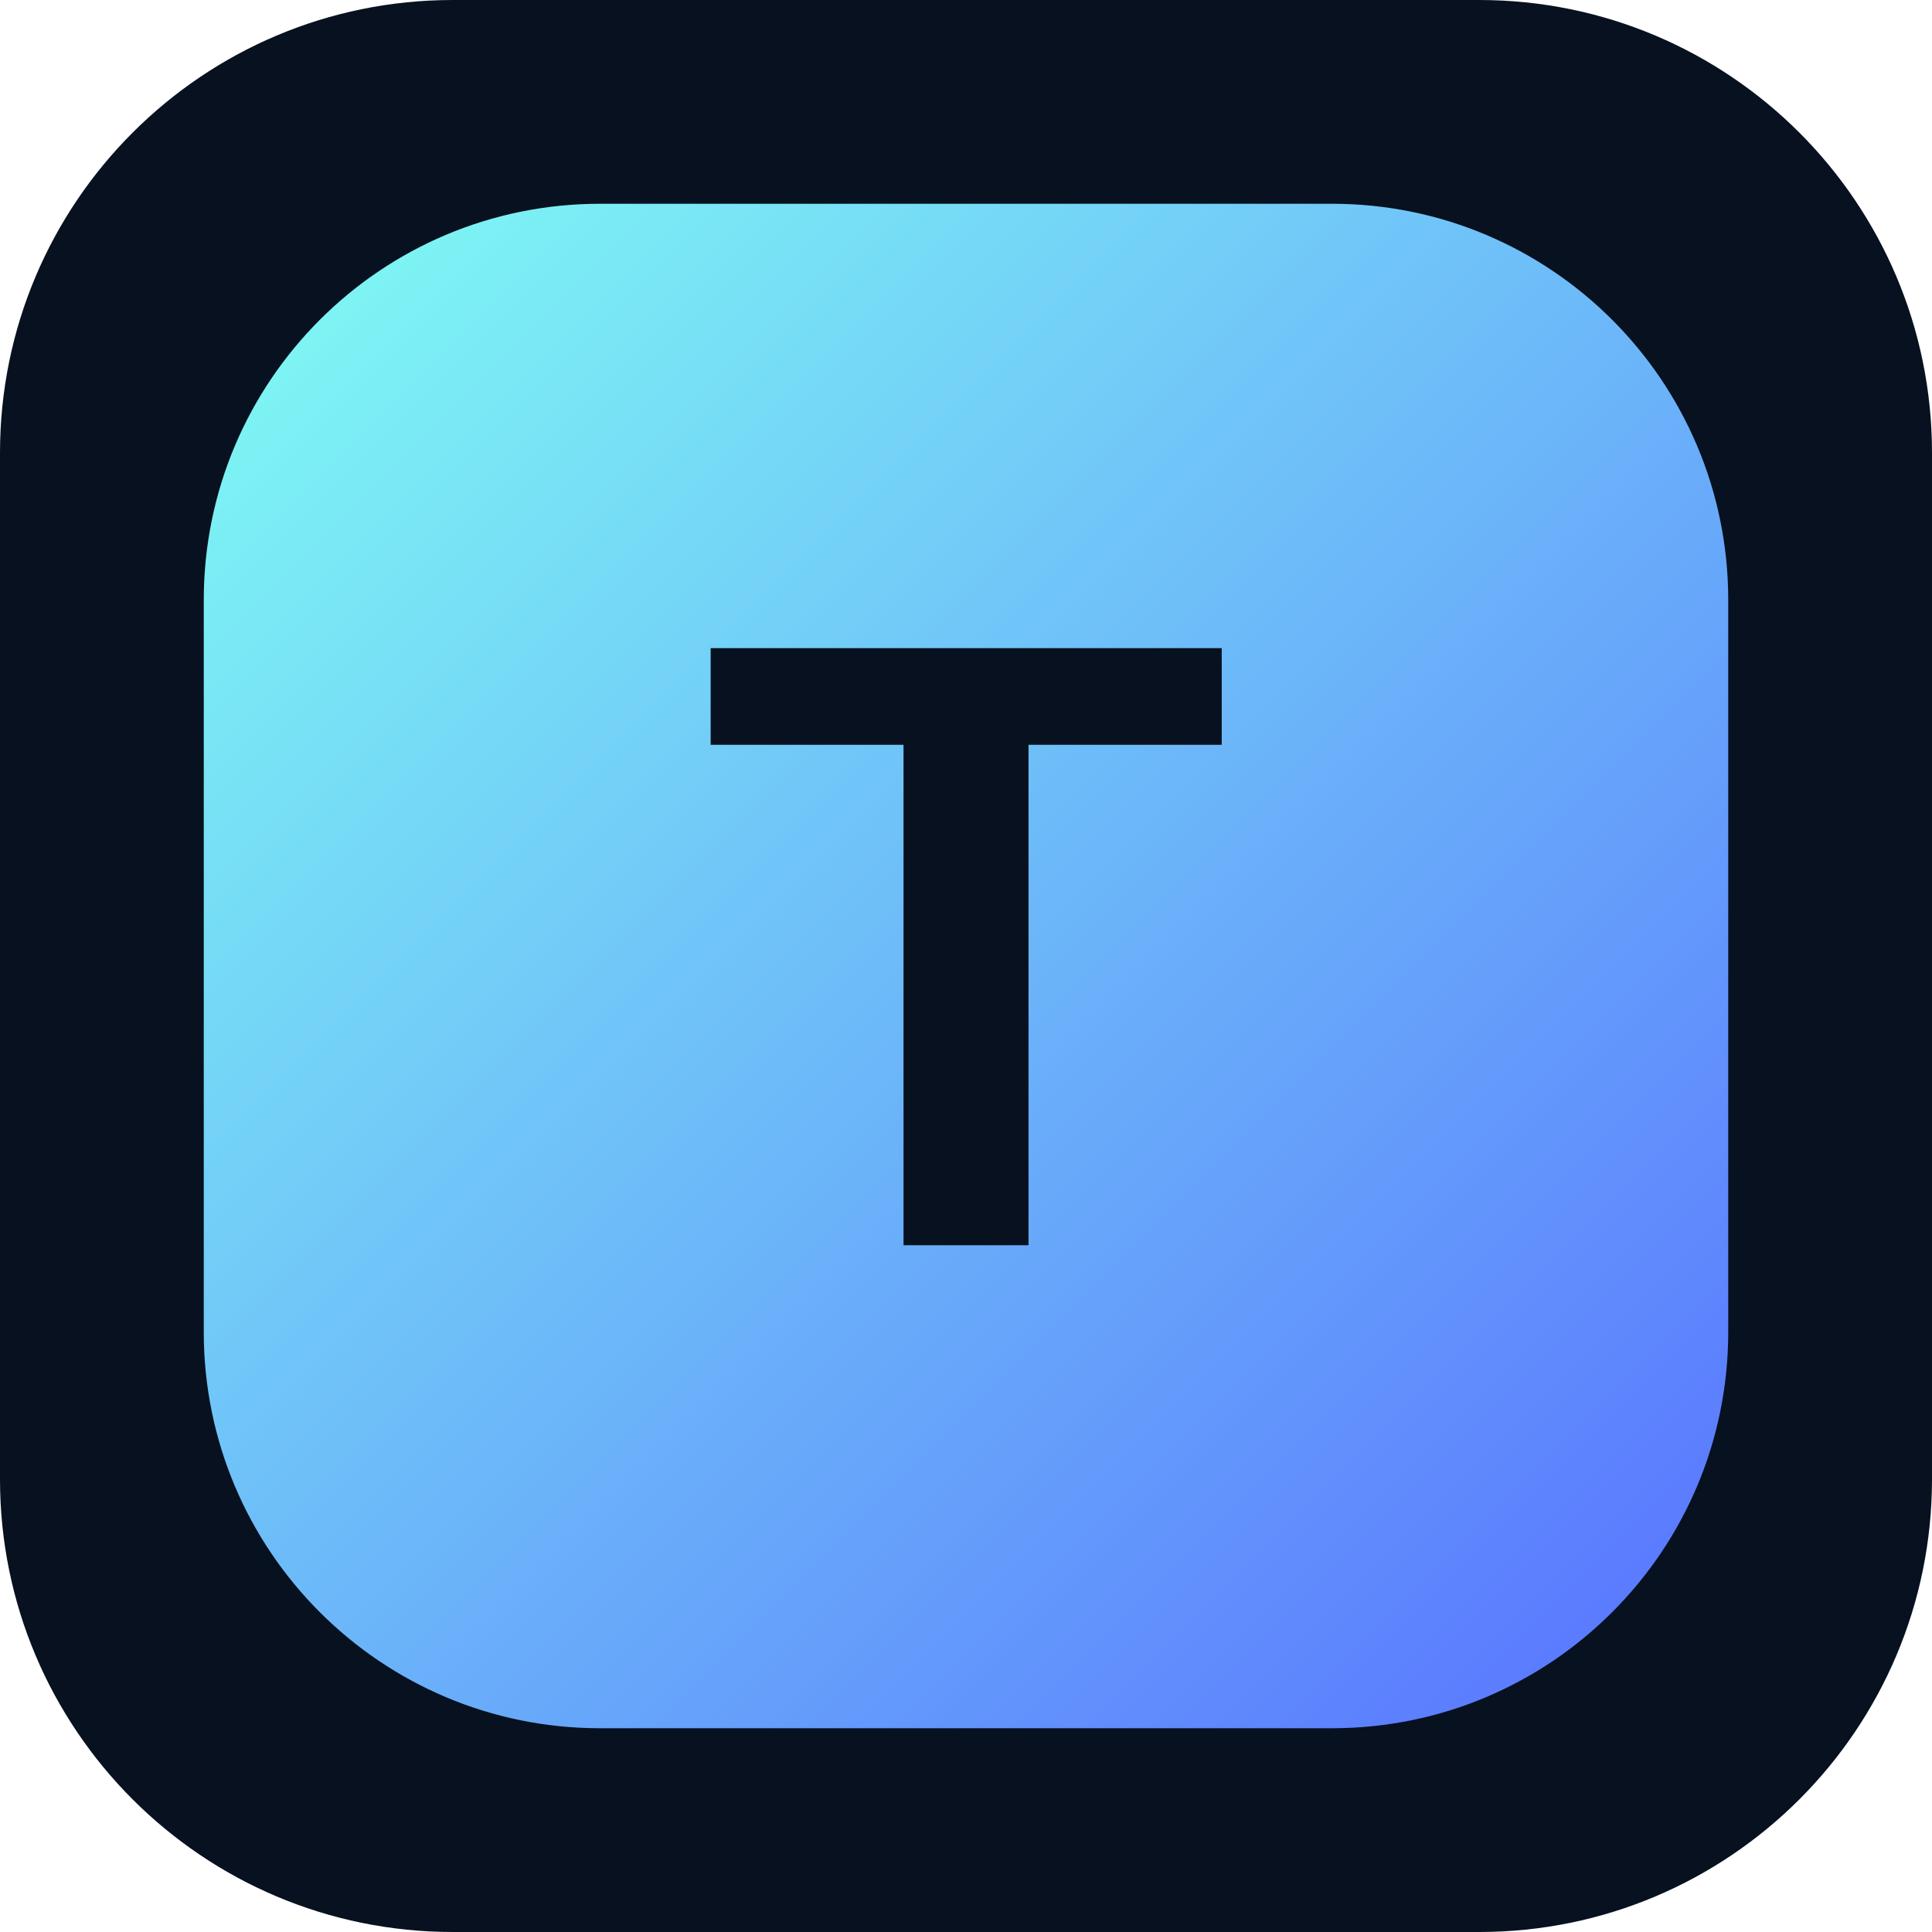
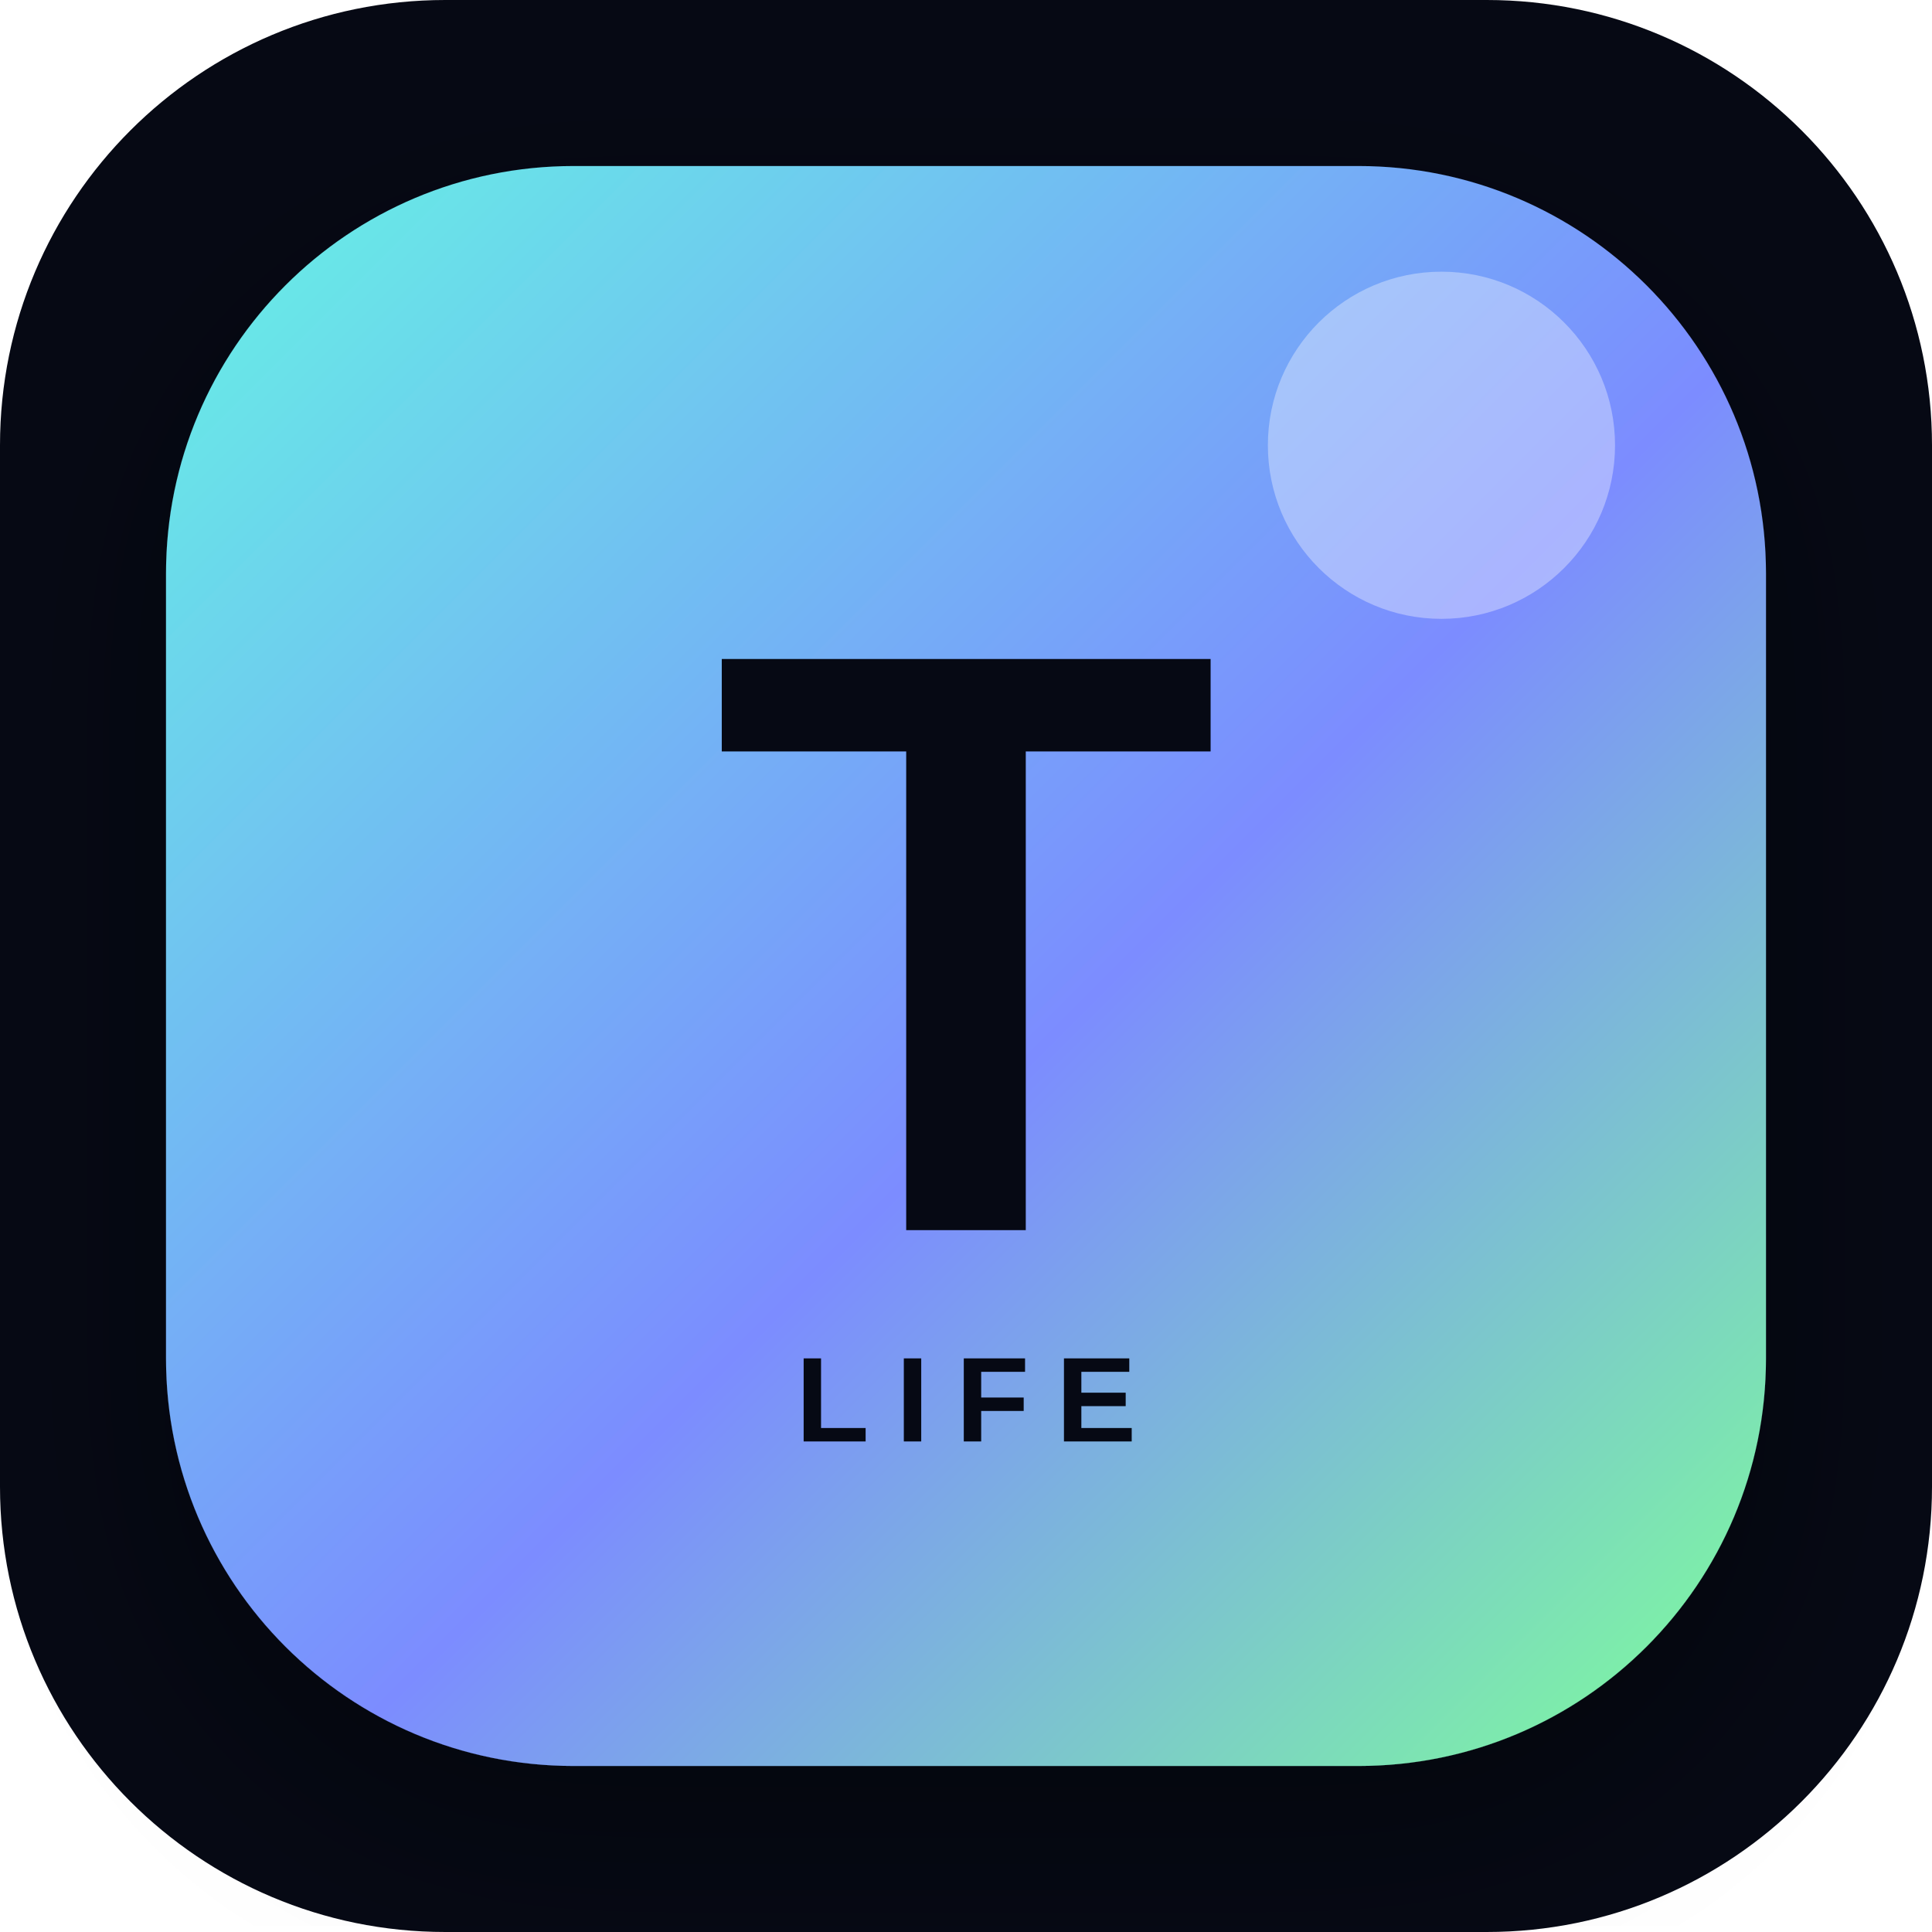
<svg xmlns="http://www.w3.org/2000/svg" viewBox="0 0 512 512">
  <defs>
-     <linearGradient id="g" x1="0" x2="1" y1="0" y2="1">
-       <stop stop-color="#80fff3" />
-       <stop offset="1" stop-color="#5870ff" />
+     <linearGradient id="g" x1="0" y1="0" x2="1" y2="1">
+       <stop stop-color="#66f3e4" />
+       <stop offset=".55" stop-color="#7b8cff" />
+       <stop offset="1" stop-color="#7dff9b" />
    </linearGradient>
+     <filter id="s">
+       <feDropShadow dx="0" dy="18" stdDeviation="22" flood-opacity=".35" />
+     </filter>
  </defs>
-   <rect width="512" height="512" rx="120" fill="#07111f" />
-   <rect x="54" y="54" width="404" height="404" rx="105" fill="url(#g)" />
-   <text x="256" y="330" text-anchor="middle" font-size="230" font-family="Arial, sans-serif" font-weight="900" fill="#07111f">T</text>
+   <rect width="512" height="512" rx="118" fill="#060914" />
+   <rect x="44" y="44" width="424" height="424" rx="108" fill="url(#g)" filter="url(#s)" />
+   <circle cx="382" cy="118" r="46" fill="rgba(255,255,255,.35)" />
+   <text x="256" y="326" text-anchor="middle" font-family="Arial, Helvetica, sans-serif" font-size="220" font-weight="900" fill="#060914">T</text>
+   <text x="256" y="382" text-anchor="middle" font-family="Arial, Helvetica, sans-serif" font-size="32" font-weight="800" letter-spacing="7" fill="#060914">LIFE</text>
</svg>
